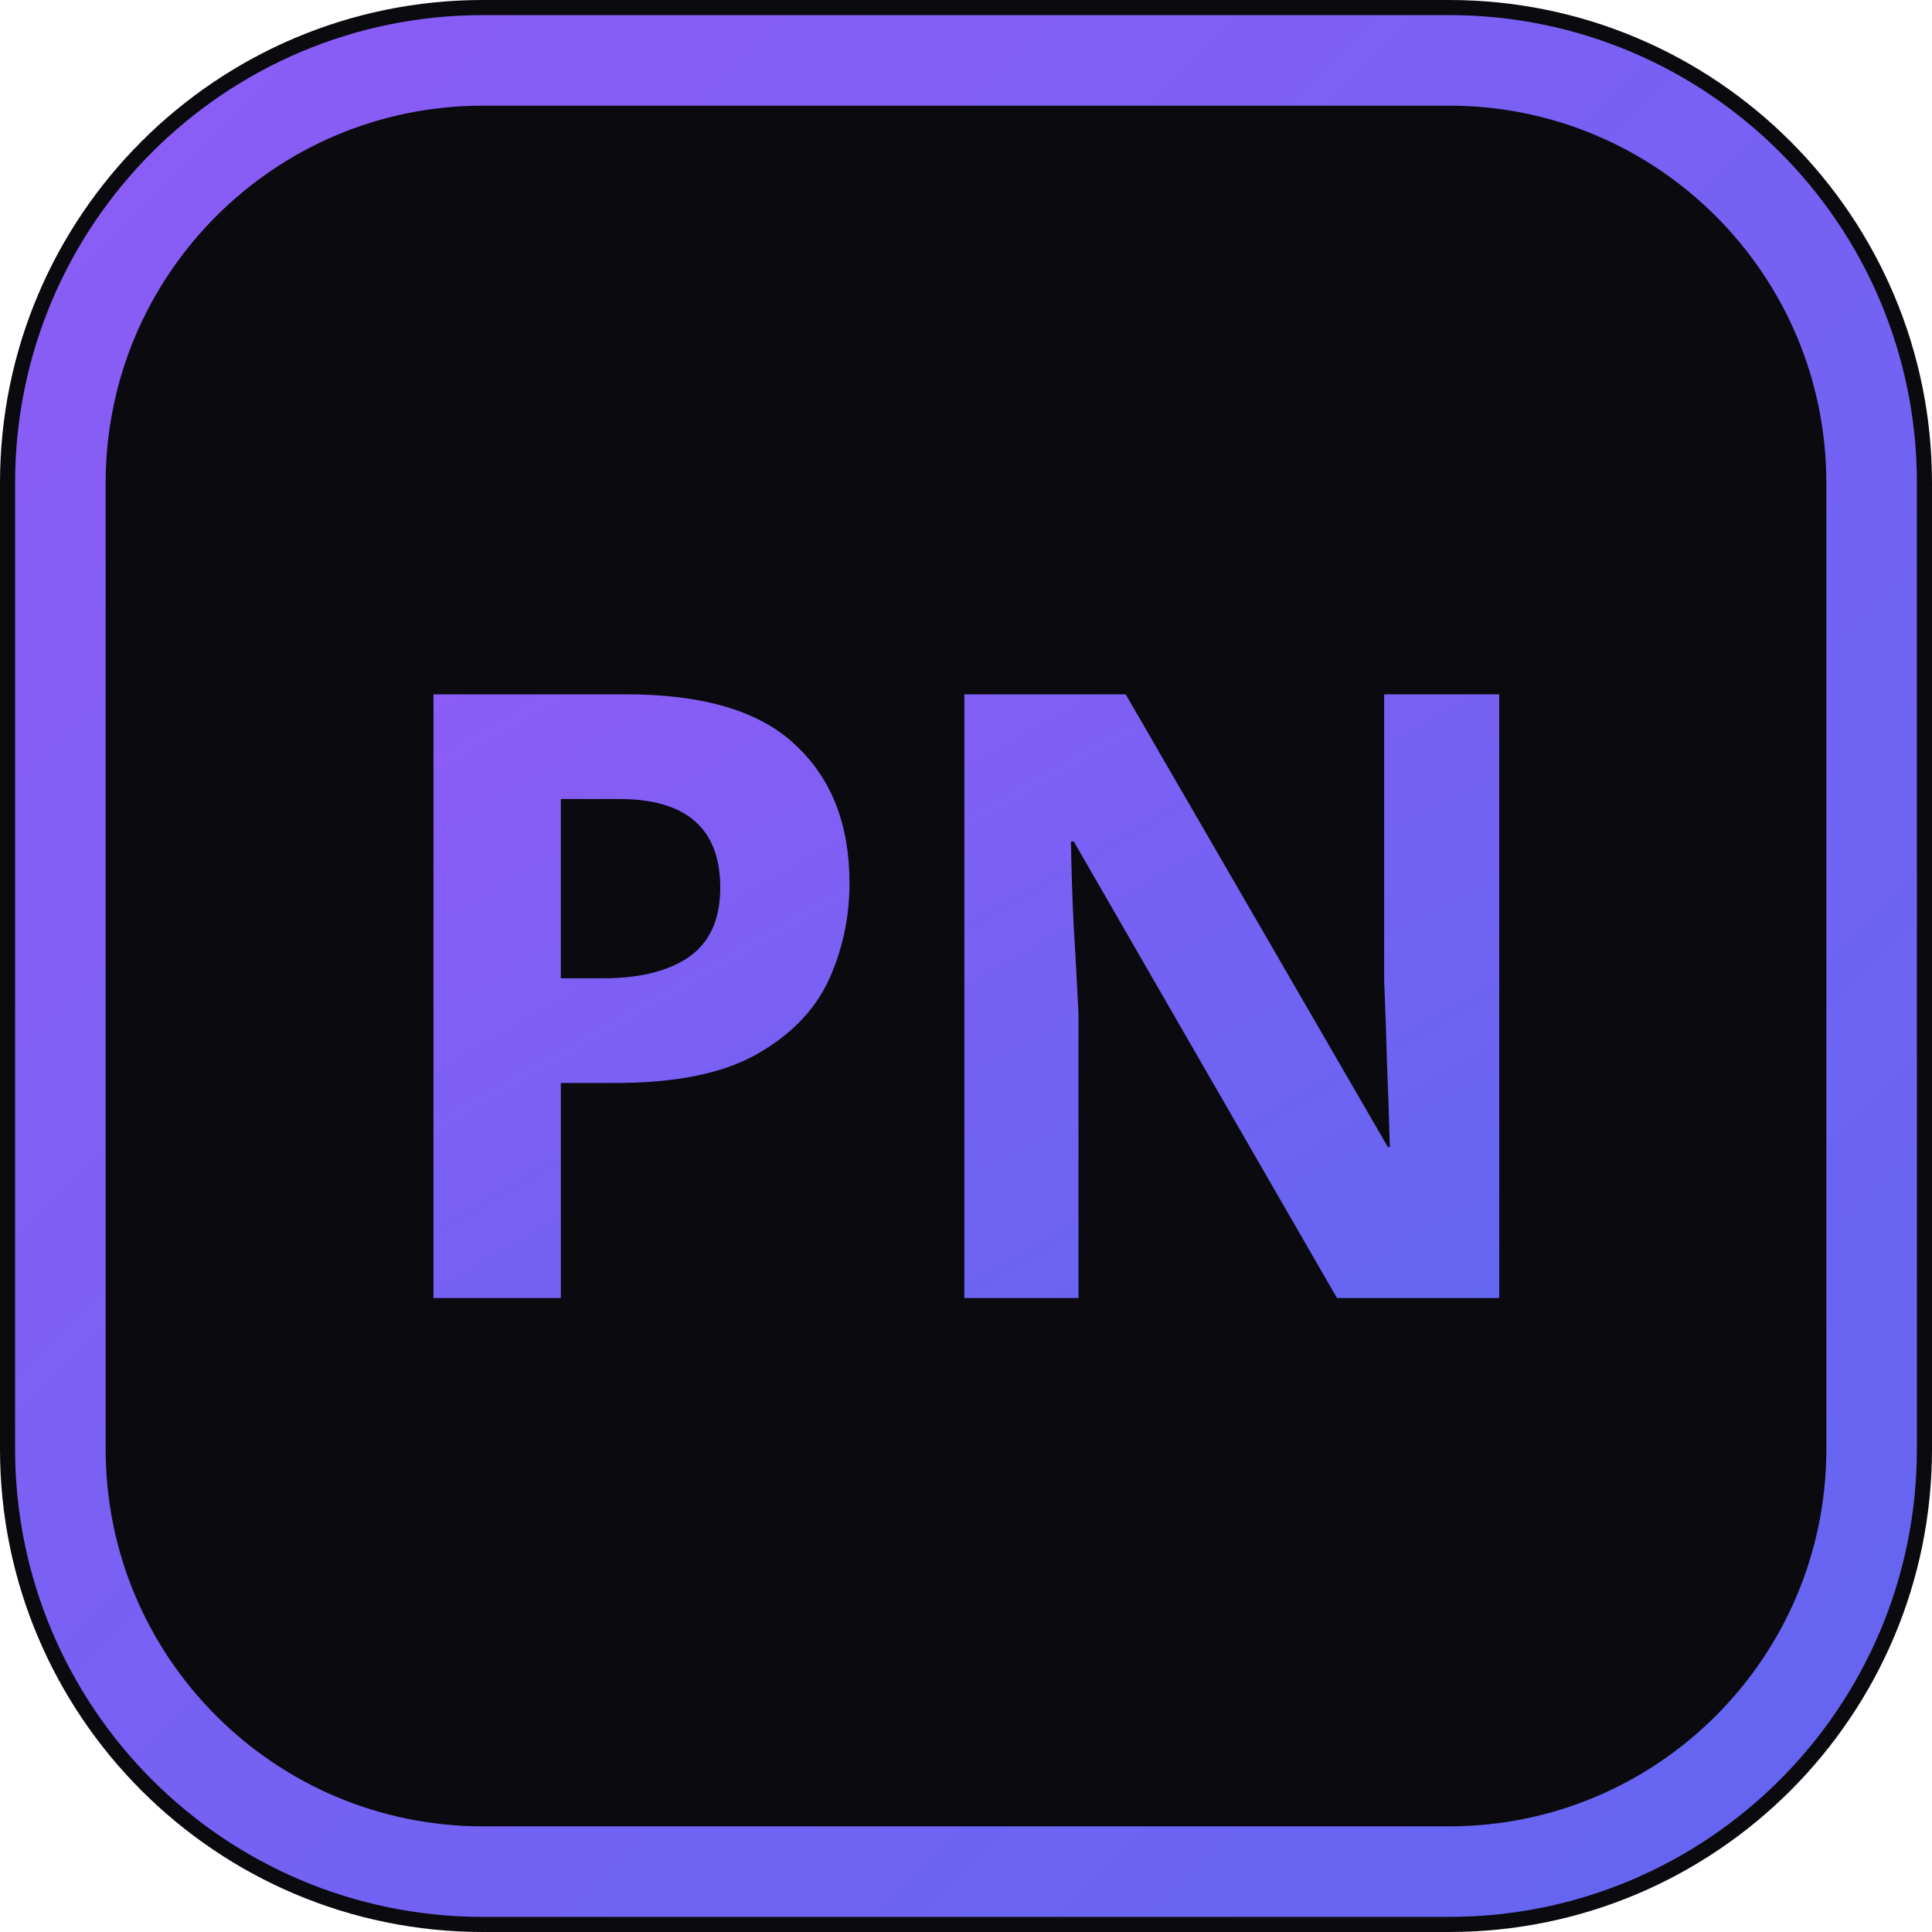
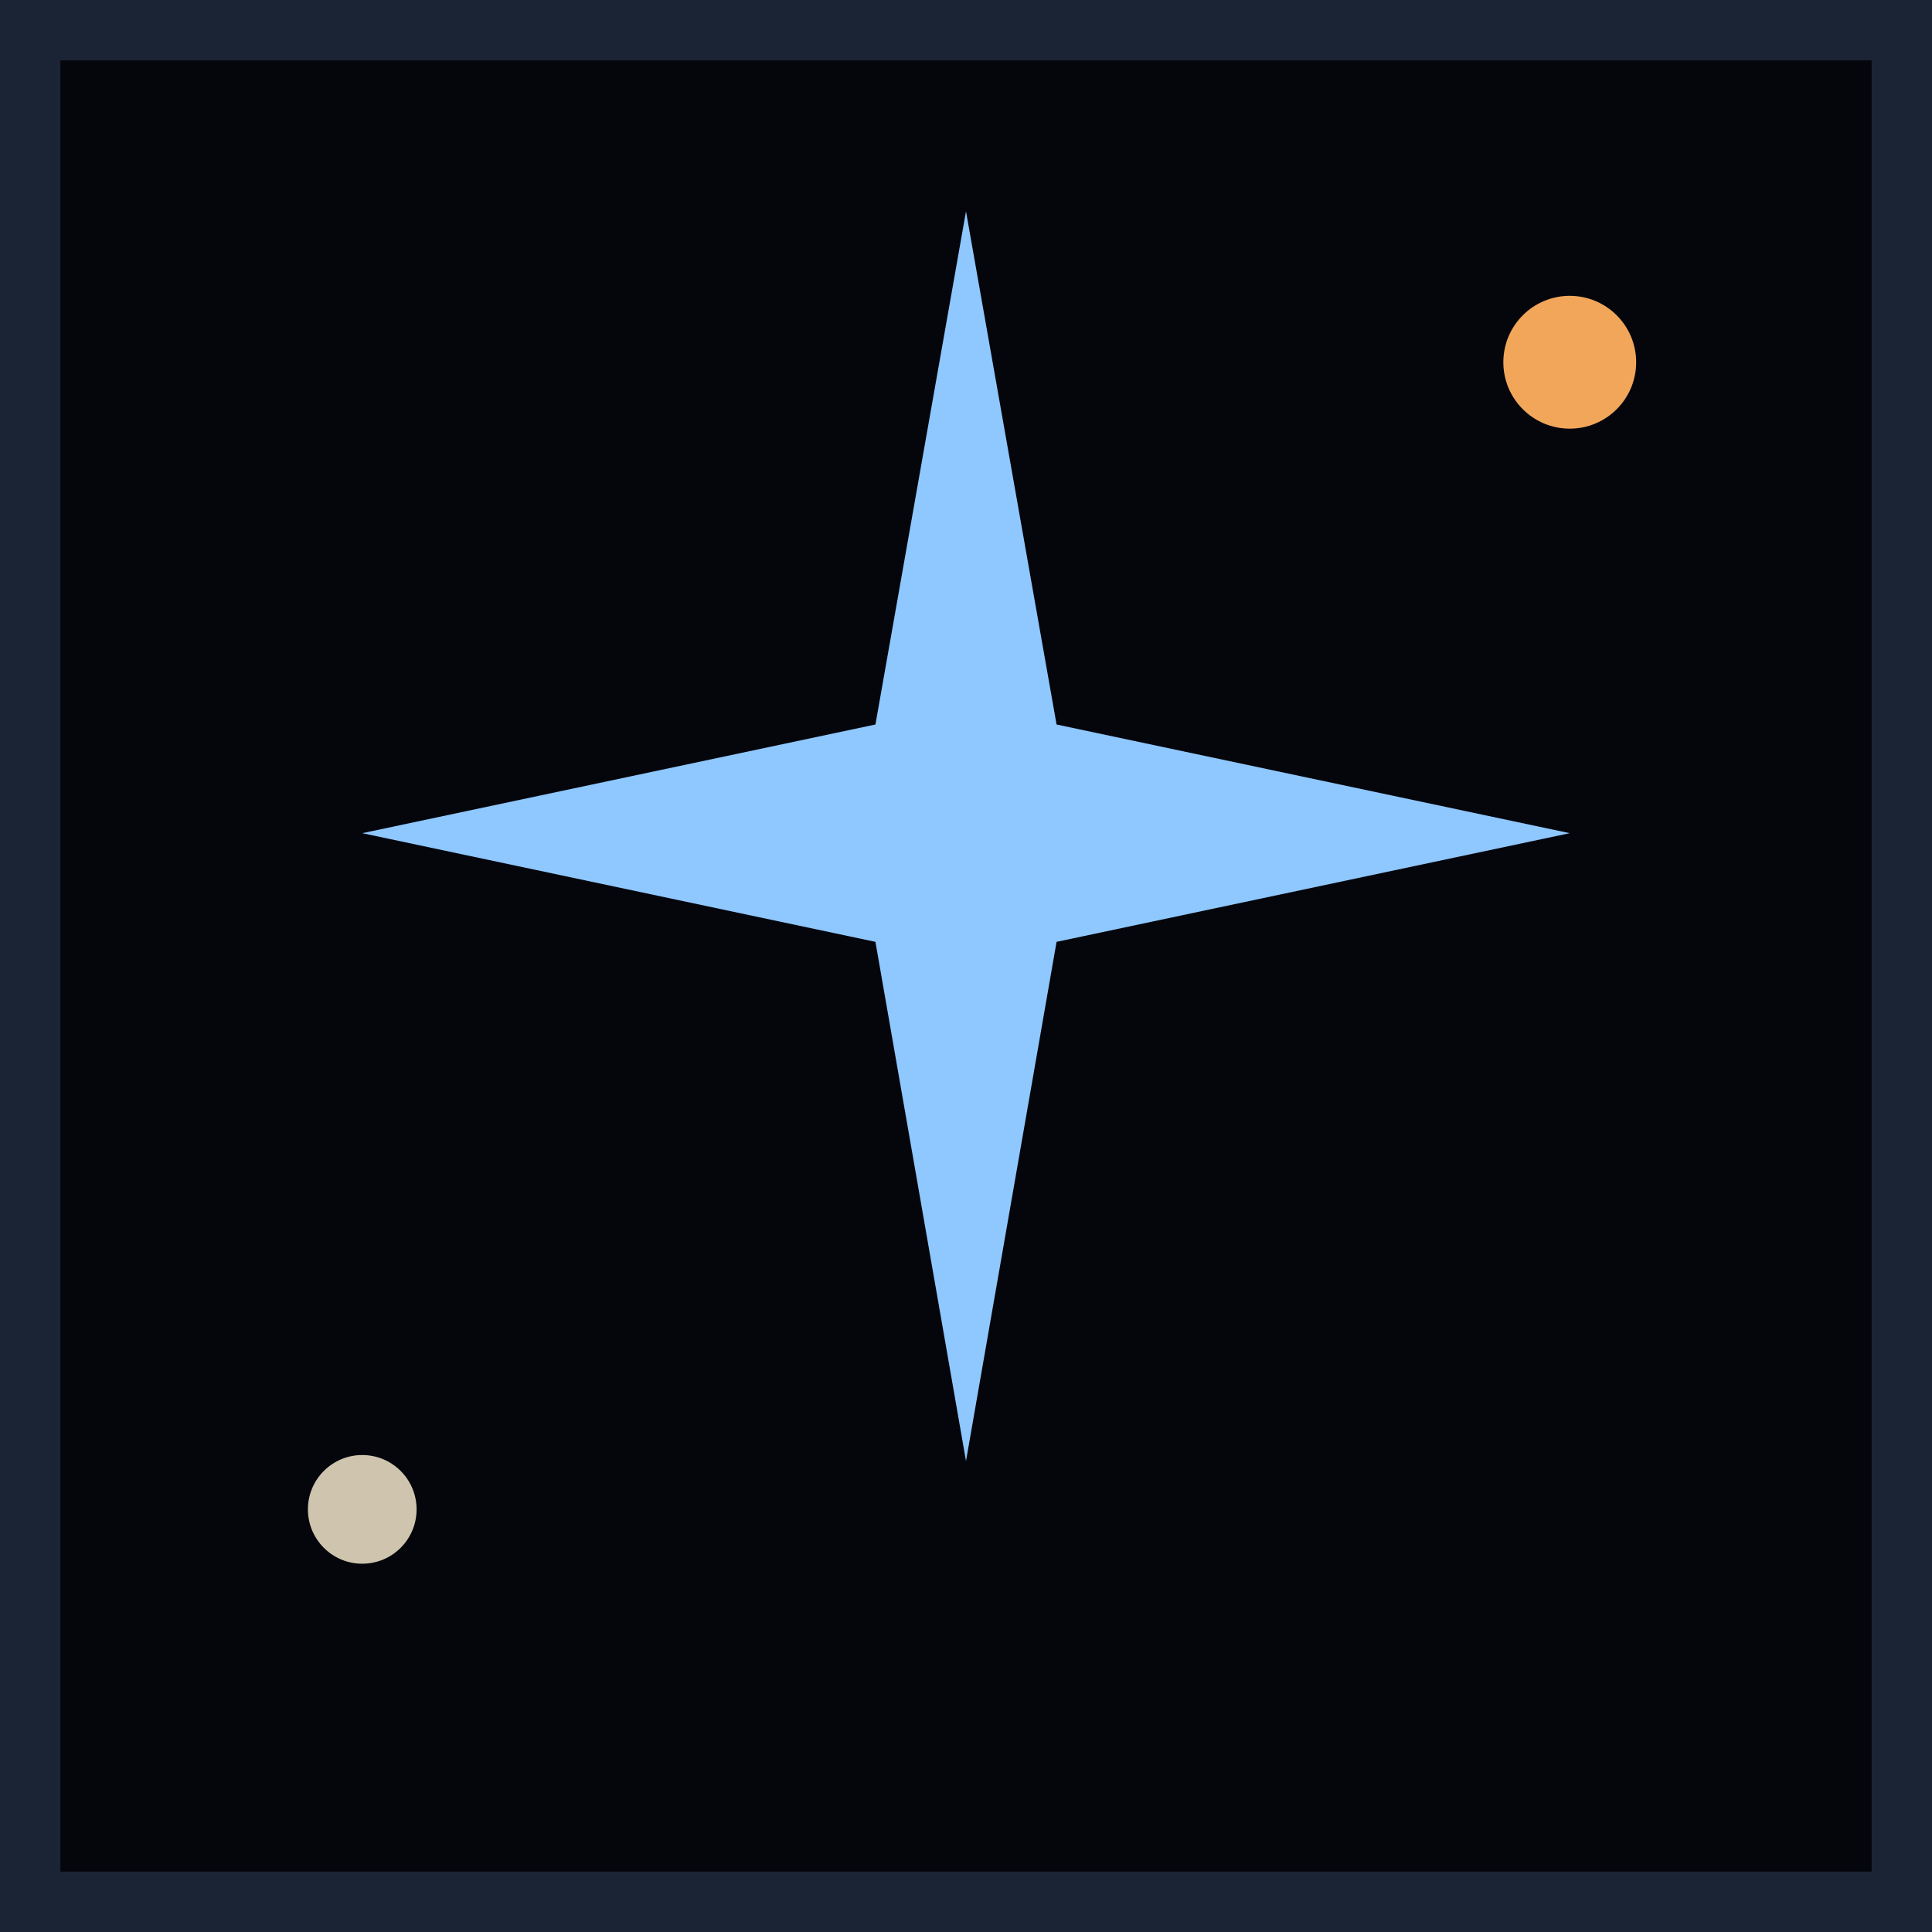
<svg xmlns="http://www.w3.org/2000/svg" viewBox="0 0 32 32">
-   <defs>
-     <linearGradient id="g" x1="0%" y1="0%" x2="100%" y2="100%">
-       <stop offset="0%" stop-color="#8b5cf6" />
-       <stop offset="100%" stop-color="#6366f1" />
-     </linearGradient>
-   </defs>
-   <rect width="32" height="32" rx="8" fill="#0a0a0f" />
-   <rect x="1" y="1" width="30" height="30" rx="7" fill="none" stroke="url(#g)" stroke-width="1.5" />
-   <text x="16" y="21.5" text-anchor="middle" font-family="system-ui,sans-serif" font-weight="700" font-size="14" fill="url(#g)">PN</text>
+   <rect width="32" height="32" fill="#04060C" />
+   <rect x="0.5" y="0.5" width="31" height="31" fill="none" stroke="#1B2434" />
+   <path d="M16 3.5 17.5 12l8.5 1.8-8.5 1.8L16 24.2l-1.5-8.6L6 13.8 14.5 12z" fill="#8FC7FF" />
+   <circle cx="26" cy="6" r="1.1" fill="#F2A65A" />
+   <circle cx="6" cy="25" r="0.9" fill="#CFC5AE" />
</svg>
